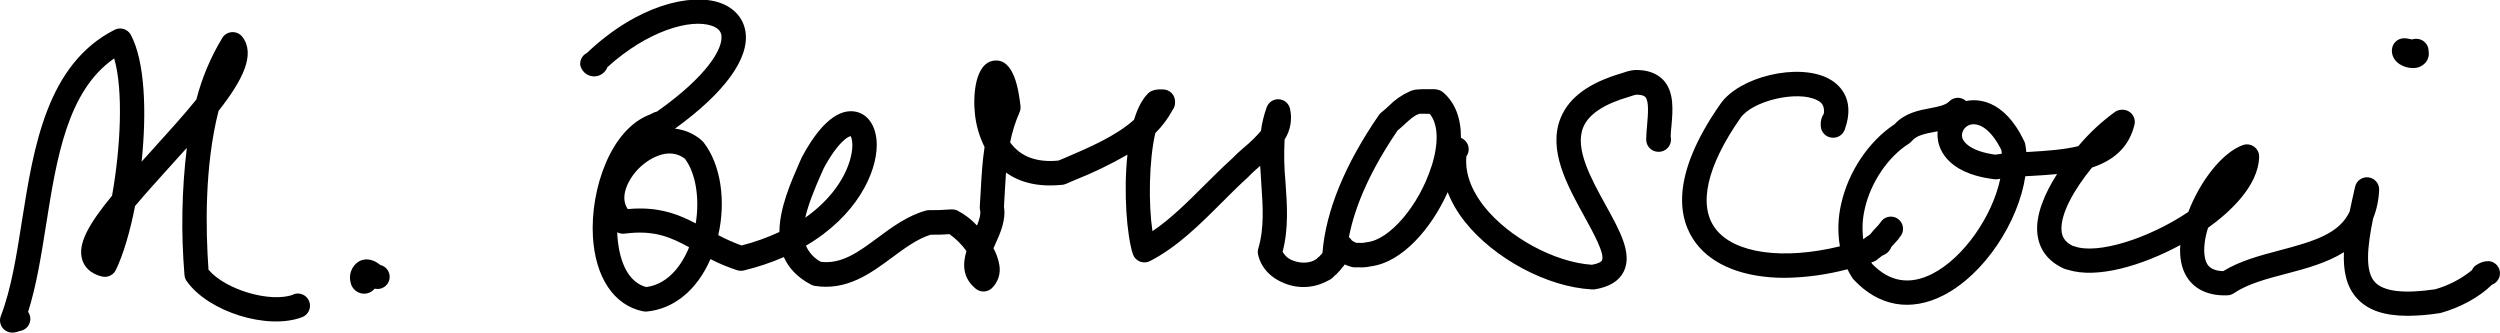
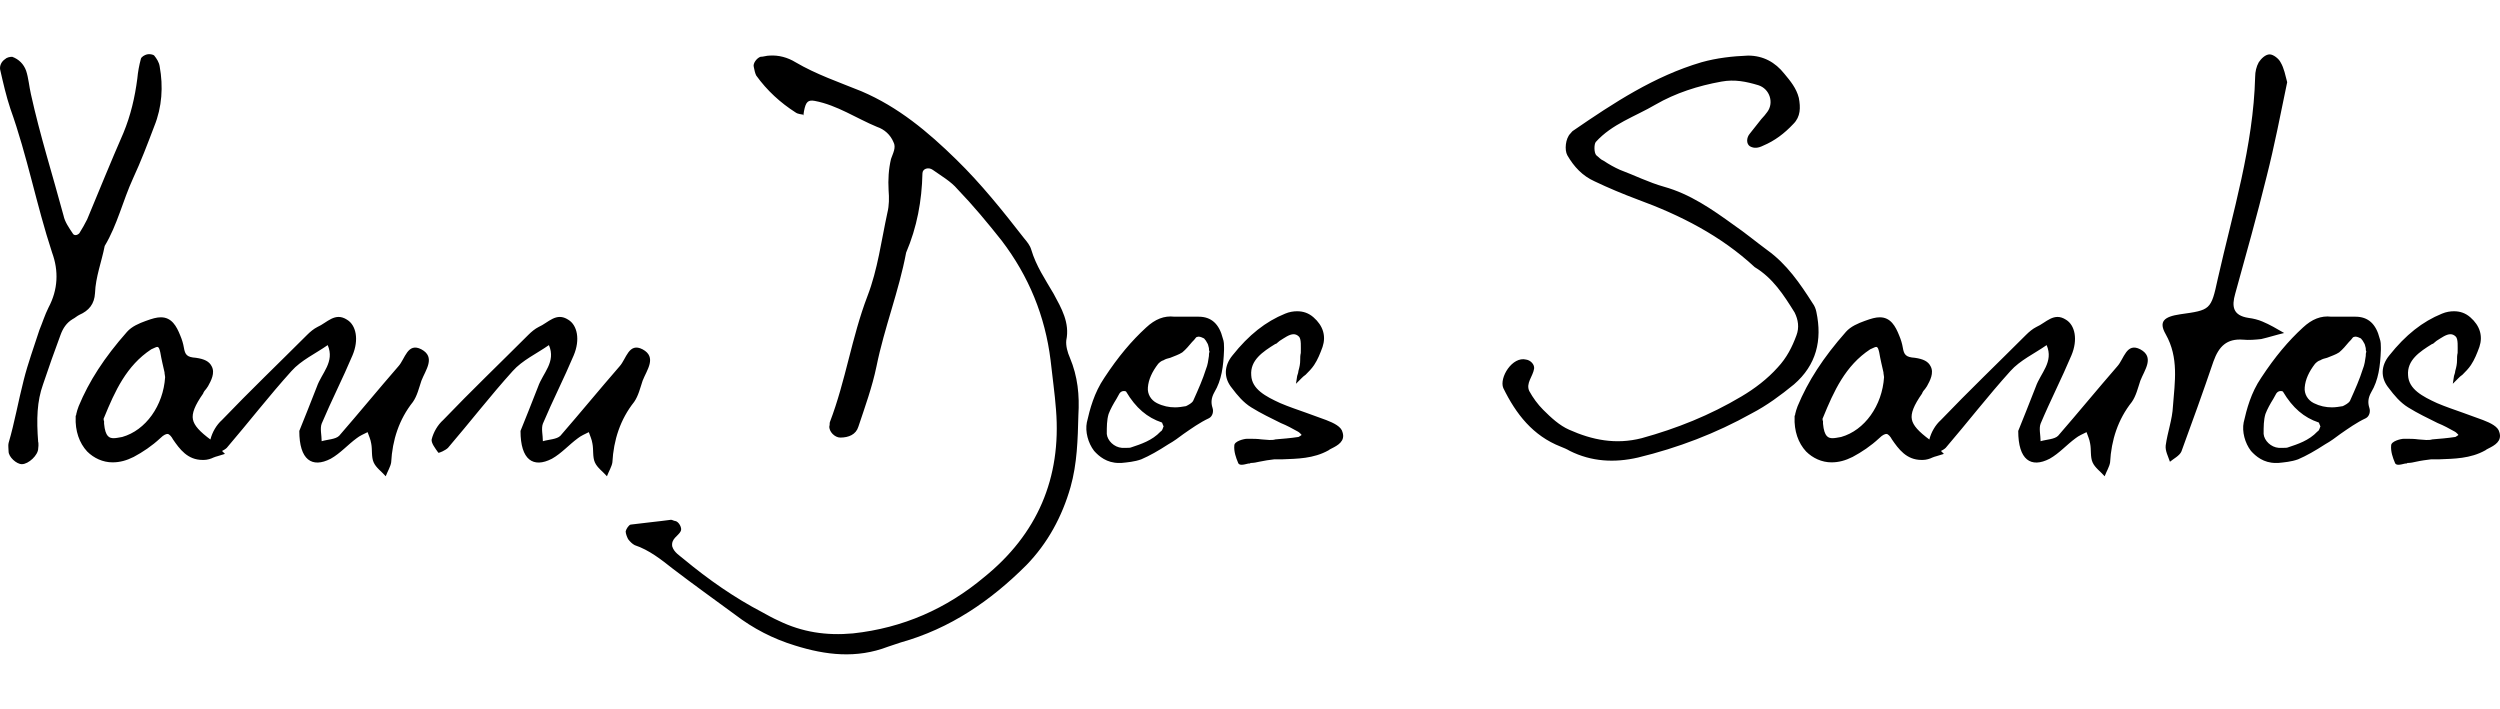
- <svg xmlns="http://www.w3.org/2000/svg" viewBox="0 0 872.82 116.12">
-   <g id="Layer_2" data-name="Layer 2">
-     <g id="Layer_1-2" data-name="Layer 1">
-       <path d="M102.45,102.84c-8,3-23.8-1.69-29.66-8.68-1-14.13-1.41-36.1,3.51-55.44,8.48-10.78,13-19.8,8.3-25.87A4.28,4.28,0,0,0,81,11.22a4.23,4.23,0,0,0-3.38,2,80.46,80.46,0,0,0-9.07,21.53c-4.47,5.53-10,11.6-15.34,17.51q-2,2.14-3.77,4.17c1.81-17.26,1.19-35-3.76-44.25a4.25,4.25,0,0,0-5.66-1.78c-23.68,12-28.28,41-32.34,66.59C5.76,89.29,3.92,100.92.29,110.33a4.25,4.25,0,0,0,3.84,5.78h.32a4.8,4.8,0,0,0,1.33-.19,4.3,4.3,0,0,0,1.06-.37l.17,0a4.26,4.26,0,0,0,3.56-4.66,4.17,4.17,0,0,0-.76-2c2.92-9.2,4.57-19.61,6.3-30.54,3.64-23,7.4-46.66,23.76-57.95,3.25,11.17,2.23,31.28-.75,47.92C31,78.2,27,85.16,28.71,90.68c.64,2.07,2.36,4.77,6.93,5.86a4.26,4.26,0,0,0,4.8-2.27C43,89,45.39,81,47.16,71.92c3.66-4.36,7.93-9.06,12.38-14,1.93-2.14,3.84-4.24,5.69-6.3a217.84,217.84,0,0,0-.82,44.4,4.22,4.22,0,0,0,.76,2.11c7.5,10.71,28.22,17.19,40.29,12.61a4.25,4.25,0,1,0-3-8ZM6.86,115.53h0Zm0,0Z" />
-       <path d="M132.86,92.58c-3.51-2.89-6.27-2.06-7.65-1.26a6.66,6.66,0,0,0-2.81,7.28,4.87,4.87,0,0,0,4.47,3.93h.26a4.75,4.75,0,0,0,3.65-1.72l.17,0a4.25,4.25,0,0,0,1.91-8.28Z" />
-       <path d="M570.94,24.44h-.17a15.1,15.1,0,0,0-3.84.88l-.62.2c-11.45,3.33-18.45,8.41-21.4,15.55-4.63,11.2,2.23,23.63,8.29,34.59,3,5.49,7.19,13,6.08,15.27-.24.48-1.28,1.11-3.49,1.51-13-.86-29.09-9.56-37.66-20.39-3.25-4.11-6.82-10.35-6.18-17.45a4.26,4.26,0,0,0-1.89-6.46c.05-6.77-2-12.31-6.22-15.89a4.27,4.27,0,0,0-1.73-.89,4.34,4.34,0,0,0-1.72-.22c-.6,0-1.21,0-1.81,0a29.27,29.27,0,0,0-4.21.14A7.32,7.32,0,0,0,492,32a23.19,23.19,0,0,0-7.14,5c-.88.81-1.7,1.57-2.5,2.17a4.25,4.25,0,0,0-.95,1c-11.9,17.3-18.52,33.46-19.7,48.06-.1.15-.19.29-.26.42a4.61,4.61,0,0,0-.78.85,5,5,0,0,0-1,.88l-.23.15c-1.87,1.34-5.1,1.55-7.86.5a6.66,6.66,0,0,1-3.78-3.15c2.14-8.15,1.57-16.36,1-24.31a98.1,98.1,0,0,1-.3-14.86,14.1,14.1,0,0,0,1.88-10.75,4.25,4.25,0,0,0-8.15-.49,39.64,39.64,0,0,0-2,8.24,46.27,46.27,0,0,1-5.75,5.64,61.6,61.6,0,0,0-4.63,4.3c-3.16,2.85-6.29,6-9.33,9-5.79,5.78-11.73,11.73-18.17,16.06-1.43-9.58-1.21-24.73,1-34.25a33.74,33.74,0,0,0,6-8,4.24,4.24,0,0,0,.9-2.62v-.37a4.25,4.25,0,0,0-4.25-4.25H405l-.43,0h-.15a6.69,6.69,0,0,0-2.29.51,4.16,4.16,0,0,0-1.27.85c-2.12,2.07-3.74,5.31-4.94,9.24-6.46,5.75-15.65,9.67-24,13.25l-2.42,1c-7.64.73-13.29-1.42-16.83-6.37a49.84,49.84,0,0,1,3.29-10.52,4.21,4.21,0,0,0,.32-2.24c-.61-5-2.09-16.59-9.18-15.78-6.82.79-7.39,12.44-6.74,18.49a33.47,33.47,0,0,0,3.38,11.68c-.78,5.1-1.06,10.18-1.35,15.41-.1,1.76-.2,3.54-.32,5.36a4.69,4.69,0,0,0,.1,1.24c.32,1.38-.24,3.32-1.07,5.4a25.27,25.27,0,0,0-6.86-5.25,4.24,4.24,0,0,0-1.75-.38h-.14l-.32,0c-3,.22-5.33.3-7.55.26a4.28,4.28,0,0,0-1.23.15c-6.45,1.8-11.73,5.72-16.84,9.5-6.68,4.94-12.47,9.24-19.81,8.4a11.56,11.56,0,0,1-5.22-5.64c17.72-10.4,24.68-25.38,24.72-35.12,0-6-2.62-10.47-6.92-11.57s-11.1.72-19.12,15.59a3.18,3.18,0,0,0-.16.32l-.89,2c-2.89,6.6-6.85,15.61-6.9,24a76,76,0,0,1-13.19,4.7,60.46,60.46,0,0,1-8.15-3.61c2.73-12,.9-24.63-5.14-32.41a4.16,4.16,0,0,0-.58-.61,16.89,16.89,0,0,0-9.4-4.15c17.23-12.47,26-24.4,24.63-33.76-.68-4.78-4-8.51-9.06-10.23-10-3.38-28.59.73-46.3,17.55a4.25,4.25,0,0,0-2.36,3.8v.28a4.94,4.94,0,0,0,9.5.89c14-12.7,29-17,36.43-14.46,3,1,3.29,2.79,3.37,3.37.64,4.51-4.88,14.16-22.49,26.59a4.79,4.79,0,0,0-.74.21,4.21,4.21,0,0,0-1.07.51,5,5,0,0,0-.74.35C213.33,45.1,206.06,65.85,207,82.59c.83,14.31,7.39,24.07,17.53,26.1a4,4,0,0,0,.84.08h.39c9.5-.88,17.61-7.54,22.26-18.26l0-.06a64.59,64.59,0,0,0,9.33,3.89,4.36,4.36,0,0,0,2.32.09,85.88,85.88,0,0,0,14-4.68c1.63,3.72,4.61,7.05,9.51,9.63a4.17,4.17,0,0,0,1.33.44c11.18,1.75,19.52-4.42,26.88-9.87,4.51-3.34,8.79-6.51,13.5-8,2,0,4.1,0,6.59-.21a25.23,25.23,0,0,1,5.93,5.91c-1.32,4.43-1.45,9.36,3.29,13.18a4.26,4.26,0,0,0,5.55-.18,9,9,0,0,0,2.6-8.37,18.59,18.59,0,0,0-2-5.6c.18-.42.38-.86.59-1.33,1.81-4,3.85-8.59,3.07-13.2.1-1.65.19-3.28.28-4.89.13-2.39.26-4.71.43-7,4.64,3.29,10.86,5.08,19,4.31h.18a4.26,4.26,0,0,0,1.69-.35l3.1-1.33A142.11,142.11,0,0,0,393.62,54c-1.41,13.21-.2,28.23,1.88,34.67a4.25,4.25,0,0,0,6,2.47c9.52-4.89,17.45-12.81,25.12-20.48,3.13-3.14,6.1-6.1,9.14-8.84a3.44,3.44,0,0,0,.27-.27c1.07-1.15,2.46-2.37,3.94-3.66.1,2.09.24,4.18.39,6.25.55,8,1.07,15.49-1.05,22.59a4.14,4.14,0,0,0-.07,2.18c1,4.54,4.46,8.21,9.36,10.06a17.56,17.56,0,0,0,15.05-1,5.28,5.28,0,0,0,2.19-1.63,4.56,4.56,0,0,0,.38-.31,4.62,4.62,0,0,0,1-1,5.63,5.63,0,0,0,1.26-1.5l.25-.25a4.09,4.09,0,0,0,.39-.44,3,3,0,0,0,.36-.51,14.63,14.63,0,0,0,2.43.87,4,4,0,0,0,1.09.14h1.59a15.09,15.09,0,0,0,3.91-.34c11.08-1.36,21.31-13.34,26.93-25.9a40,40,0,0,0,6,10.3c10.2,12.89,28.84,22.83,44.33,23.64H556a4.74,4.74,0,0,0,.65,0c5.16-.81,8.61-2.91,10.25-6.25,3.05-6.24-1.27-14.06-6.28-23.12-5.13-9.29-10.94-19.81-7.87-27.23,1.87-4.53,7.22-8.11,16-10.65.28-.08.57-.18.87-.28a11.28,11.28,0,0,1,1.61-.45c1.12,0,2.55.12,3.19.8,1.36,1.46.94,6.19.64,9.64-.15,1.7-.3,3.46-.32,5.11v.32A4.25,4.25,0,0,0,579,53h.13a4.27,4.27,0,0,0,4.25-4,4.92,4.92,0,0,0-.1-1.36c0-1.09.15-2.31.26-3.58.5-5.61,1.06-12-2.89-16.19C578.38,25.54,575.13,24.36,570.94,24.44ZM240.26,87.12c-1.94,4.46-6.38,12-14.61,13.1-8.29-2.16-9.84-13.34-10.12-18.13,0-.31,0-.63-.05-1a4.31,4.31,0,0,0,2.57.48c10.29-1.35,16,1.19,22.52,4.74ZM242.9,78c-5.46-2.87-11.23-5.21-19.45-5.21-1.36,0-2.78.06-4.28.2-3-4.3.26-10.17,2.92-13.2,3.76-4.28,11.34-8.87,17.07-4.33C243,60.65,244.29,69.43,242.9,78Zm43.88-17.41.83-1.89c5.14-9.49,8.59-11,9.36-11.18.46.71,1.11,3.25,0,7.57-1.71,6.71-6.71,14.48-15.83,20.91C282.15,71.46,284.26,66.29,286.78,60.54Zm213-2.56c-4.28,13.59-14.59,25.73-22.53,26.52a3.93,3.93,0,0,0-.83.16,7.55,7.55,0,0,1-1.77.09h-1.05a6,6,0,0,1-1.66-.87,3.88,3.88,0,0,0-1-1.14c2.18-11.36,7.88-23.85,17-37.24.91-.73,1.75-1.51,2.57-2.26,1.6-1.47,3.11-2.86,4.58-3.38l.42-.17a23.36,23.36,0,0,1,2.82,0h.8C502.12,43.2,502.37,49.9,499.82,58Z" />
-       <path d="M868.86,91.19a6.59,6.59,0,0,0-3.6.93l-.14.08A4.23,4.23,0,0,0,863,94.34,35.78,35.78,0,0,1,850.17,101c-10.88,1.61-17.94.77-21-2.48-3.56-3.82-2.67-12.29-.67-22.17a30.13,30.13,0,0,0,2.12-10,4.25,4.25,0,0,0-8.39-1.15c-.67,3-1.33,5.87-1.91,8.68-3.57,7.61-12.13,10.29-24.33,13.5-6.88,1.82-14,3.69-19.8,7.28-4.82-.13-6-2.47-6.4-4.79-.57-2.93-.07-6.58,1.1-10.34,7.27-5.21,17.55-14.39,17.84-24.75a4.26,4.26,0,0,0-5.68-4.13C775.64,53.33,768,63.5,764,74c-14.18,9.5-31.94,14.88-39.74,12a5.27,5.27,0,0,0-.68-.19c-3.14-1.57-3.71-3.65-3.84-5.31-.47-5.93,4.64-14.67,10.64-22,7-2.32,12.79-6.61,14.82-14.93a4.25,4.25,0,0,0-4.13-5.25h-.26a4.25,4.25,0,0,0-2.34.7,71.22,71.22,0,0,0-12.88,12c-4.63,1.16-10.43,1.62-17,2l-1.14.07a27.36,27.36,0,0,0-.39-2.76,4.5,4.5,0,0,0-.33-1c-7.21-15.13-16.78-14.8-20.3-14.06a4.25,4.25,0,0,0-5.95.18c-1.24,1.3-3.84,1.79-6.59,2.32-4,.75-8.85,1.69-12.42,5.58-9.06,6-16.19,16.6-18.69,27.94A37.56,37.56,0,0,0,642.36,86c-19.7,4.81-36.89,2.56-43.47-6.2-6.1-8.11-3-21.83,8.77-38.63,4.21-6.05,20-9.7,26.75-6.19,1,.49,2.76,1.42,2.35,4.69a6.41,6.41,0,0,0-1.09,4v.2a4.25,4.25,0,0,0,4.25,4.21h.13a4.26,4.26,0,0,0,4-2.81c4.1-11.35-2.65-16.3-5.74-17.89-10.59-5.48-31-.66-37.64,8.87-18,25.7-14.6,40.62-8.59,48.61S609.26,97,623.15,97a89.9,89.9,0,0,0,21.85-3,28.11,28.11,0,0,0,1.68,3,3.74,3.74,0,0,0,.46.59c8.77,9.4,19.89,11.36,31.33,5.54,14.29-7.29,26.22-25.57,28.63-41.61l1.93-.1c3-.17,6.06-.34,9.15-.65-4.36,6.8-7.41,14.09-6.92,20.37.46,5.72,3.66,10.08,9.27,12.61l.31.12a4.38,4.38,0,0,0,1.17.32c10.06,3.23,25.91-1.43,39.2-8.65a22.27,22.27,0,0,0,.27,5.9c1.5,7.76,7.41,12,16.19,11.67a4.38,4.38,0,0,0,2.22-.73c4.8-3.25,11.36-5,18.31-6.82,6.64-1.75,14.06-3.7,20.13-7.52-.28,6.58.85,12.13,4.65,16.22s9.47,6,17.69,6a74.5,74.5,0,0,0,11.05-.93,3.45,3.45,0,0,0,.54-.11c7-2,13.4-5.55,17.68-9.75l.26-.15a4.25,4.25,0,0,0-1.34-8.16ZM674.61,95.6c-7.87,4-14.93,2.83-21-3.48-.1-.17-.19-.34-.29-.5l.76-.25a4,4,0,0,0,1.09-.56,4.74,4.74,0,0,0,.72-.61,4.49,4.49,0,0,0,.88-.68h0c.15-.09.35-.21.56-.36a4.51,4.51,0,0,0,1.13-.59l.25-.18.26-.21a5.33,5.33,0,0,0,1.38-2c.27-.33.63-.71,1-1.08a19.59,19.59,0,0,0,2.43-3,4.25,4.25,0,0,0-7.25-4.45,13.72,13.72,0,0,1-1.4,1.66A21,21,0,0,0,653,81.74a3.89,3.89,0,0,0-.5.41l-.12.07a7.94,7.94,0,0,0-1.11.76,5.55,5.55,0,0,0-.76.55,29.85,29.85,0,0,1,.5-10.48c2.05-9.28,8.12-18.28,15.46-22.92a4.47,4.47,0,0,0,1-.88c1.65-2,4.56-2.56,7.93-3.2l1.08-.21a12,12,0,0,0,0,2.16c.19,2.87,2.18,12.42,19.7,14.56a4.3,4.3,0,0,0,1.29,0l.88-.15C695.68,75.19,685.75,89.92,674.61,95.6ZM696.6,54c-8.32-1.15-11.48-4.25-11.64-6.61a4,4,0,0,1,3-3.88,4.31,4.31,0,0,1,1.1-.13c2.71,0,6.37,2.34,9.67,9,.07.42.12.85.16,1.29Q697.74,53.85,696.6,54Z" />
-       <path d="M838.88,23a8.8,8.8,0,0,0,3.5.76,5.62,5.62,0,0,0,4.46-1.92,4.91,4.91,0,0,0,1.06-4,4.28,4.28,0,0,0-4.25-4.29l.3,0a3.48,3.48,0,0,0-.55,0h-.07a4.68,4.68,0,0,0-1.22.22l-1.7-.33a3.71,3.71,0,0,0-.81-.08h-.26A4.25,4.25,0,0,0,835.12,17C834.85,19,835.69,21.59,838.88,23Zm5.74-9.29a3,3,0,0,0-.59-.13A2.74,2.74,0,0,1,844.62,13.7Z" />
-       <path d="M843.4,13.52h0Z" />
-     </g>
-   </g>
+ <svg xmlns="http://www.w3.org/2000/svg" version="1.1" width="705.728" height="200" viewBox="-0.008 12.984 165.452 39.722">
+   <path d="M2.52 38.68C2.40 37.12 2.44 35.96 2.84 34.84C3.20 33.76 3.60 32.64 4 31.56C4.16 31.12 4.40 30.76 4.80 30.52C4.96 30.44 5.08 30.32 5.24 30.24C5.88 29.96 6.24 29.52 6.28 28.80C6.32 27.72 6.72 26.72 6.92 25.68C7.76 24.28 8.12 22.68 8.80 21.20C9.32 20.08 9.76 18.92 10.20 17.76C10.72 16.48 10.80 15.12 10.56 13.80C10.52 13.52 10.36 13.28 10.20 13.08C10.12 13 9.88 12.96 9.72 13C9.56 13.04 9.36 13.16 9.32 13.28C9.20 13.72 9.12 14.16 9.08 14.60C8.92 15.84 8.64 17.04 8.16 18.20C7.32 20.12 6.56 22 5.76 23.92C5.60 24.24 5.44 24.52 5.24 24.84C5.08 25 4.88 25 4.80 24.84C4.56 24.48 4.28 24.08 4.20 23.68C3.48 21 2.64 18.36 2.04 15.64C1.92 15.12 1.88 14.56 1.72 14.08C1.56 13.64 1.24 13.32 0.80 13.16C0.64 13.16 0.44 13.20 0.32 13.32C0.08 13.48-0.04 13.76 0 14C0.20 14.88 0.40 15.76 0.68 16.60C1.80 19.72 2.40 22.96 3.44 26.12C3.88 27.32 3.84 28.56 3.20 29.76C2.96 30.24 2.80 30.76 2.60 31.24C2.24 32.36 1.84 33.44 1.56 34.56C1.20 35.96 0.96 37.36 0.56 38.72C0.52 38.88 0.56 39.08 0.56 39.28C0.56 39.64 1.08 40.12 1.44 40.12C1.88 40.12 2.52 39.52 2.52 39.08C2.56 38.84 2.52 38.56 2.52 38.68ZM14.52 39.08C14.48 39 14.40 38.96 14.36 38.92C14.24 38.76 14.12 38.64 13.96 38.52C13.20 37.96 12.84 37.56 12.76 37.16C12.68 36.76 12.88 36.24 13.44 35.44C13.44 35.40 13.48 35.36 13.52 35.28C13.60 35.20 13.68 35.08 13.76 34.96C13.96 34.60 14.24 34.08 14 33.64C13.84 33.32 13.52 33.16 12.96 33.08C12.36 33.04 12.24 32.88 12.16 32.40C12.12 32.16 12.04 31.88 11.92 31.60C11.68 31 11.36 30.40 10.64 30.40C10.36 30.40 10.08 30.48 9.64 30.64C9.20 30.80 8.72 31 8.40 31.36C6.88 33.08 5.88 34.64 5.20 36.28C5.12 36.48 5.08 36.64 5.04 36.80C5.04 36.84 5.04 36.88 5 36.92L5 36.96L5 37C4.96 37.92 5.24 38.72 5.76 39.28C6.20 39.72 6.80 40 7.44 40C7.92 40 8.36 39.88 8.84 39.64C9.44 39.32 10.04 38.92 10.60 38.40C10.84 38.16 11 38.12 11.08 38.12C11.20 38.12 11.36 38.32 11.44 38.48C11.88 39.12 12.40 39.84 13.40 39.84C13.44 39.84 13.44 39.84 13.48 39.84C13.72 39.84 13.96 39.76 14.12 39.68C14.24 39.64 14.32 39.60 14.36 39.60L14.88 39.44ZM10.92 34.36C10.80 36.24 9.64 37.88 8.08 38.32C7.84 38.36 7.68 38.40 7.52 38.40C7.52 38.40 7.52 38.40 7.52 38.40C7.24 38.40 6.96 38.32 6.88 37.44C6.88 37.40 6.88 37.32 6.88 37.28C6.84 37.20 6.84 37.08 6.88 37.04C7.60 35.28 8.36 33.60 10 32.52C10.24 32.40 10.36 32.36 10.40 32.36C10.52 32.36 10.56 32.56 10.60 32.72C10.68 33.20 10.80 33.68 10.88 34.04C10.88 34.16 10.92 34.28 10.92 34.36ZM19.80 37.92C19.80 39.84 20.64 40.40 21.88 39.76C22.52 39.40 23 38.84 23.60 38.40C23.80 38.24 24.08 38.12 24.32 38C24.40 38.24 24.52 38.48 24.56 38.76C24.64 39.16 24.56 39.64 24.72 40C24.88 40.36 25.24 40.60 25.52 40.92C25.64 40.60 25.84 40.28 25.88 40C25.96 38.52 26.40 37.16 27.32 36C27.60 35.60 27.72 35.08 27.88 34.60C28.16 33.88 28.84 33.04 27.88 32.52C26.96 32.04 26.80 33.16 26.36 33.64C25.04 35.16 23.76 36.72 22.44 38.24C22.20 38.48 21.68 38.48 21.28 38.60C21.28 38.20 21.16 37.76 21.28 37.44C21.92 35.92 22.68 34.44 23.32 32.92C23.76 31.88 23.56 30.92 22.96 30.56C22.16 30.04 21.64 30.76 21 31.04C20.76 31.16 20.52 31.36 20.32 31.56C18.44 33.44 16.52 35.28 14.68 37.20C14.32 37.52 14.04 38 13.92 38.48C13.88 38.72 14.16 39.08 14.36 39.36C14.40 39.40 14.84 39.20 15 39.04C16.44 37.36 17.80 35.60 19.28 33.96C19.92 33.24 20.88 32.80 21.68 32.24C22.16 33.36 21.28 34.08 20.96 35C20.52 36.12 20.08 37.24 19.80 37.92ZM34.44 37.92C34.44 39.84 35.28 40.40 36.52 39.76C37.16 39.40 37.64 38.84 38.24 38.40C38.44 38.24 38.72 38.12 38.96 38C39.04 38.24 39.16 38.48 39.20 38.76C39.28 39.16 39.20 39.64 39.36 40C39.52 40.36 39.88 40.60 40.16 40.92C40.28 40.60 40.48 40.28 40.52 40C40.60 38.52 41.04 37.16 41.96 36C42.24 35.60 42.36 35.08 42.52 34.60C42.80 33.88 43.48 33.04 42.52 32.52C41.60 32.04 41.44 33.16 41 33.64C39.68 35.16 38.40 36.72 37.08 38.24C36.84 38.48 36.32 38.48 35.92 38.60C35.92 38.20 35.80 37.76 35.92 37.44C36.56 35.92 37.32 34.44 37.96 32.92C38.40 31.88 38.20 30.92 37.60 30.56C36.80 30.04 36.28 30.76 35.64 31.04C35.40 31.16 35.16 31.36 34.96 31.56C33.08 33.44 31.16 35.28 29.32 37.20C28.96 37.52 28.68 38 28.56 38.48C28.52 38.72 28.80 39.08 29 39.36C29.04 39.40 29.48 39.20 29.64 39.04C31.08 37.36 32.44 35.60 33.92 33.96C34.56 33.24 35.52 32.80 36.32 32.24C36.80 33.36 35.92 34.08 35.60 35C35.16 36.12 34.72 37.24 34.44 37.92ZM53.20 17L53.16 17.04C53.16 16.96 53.20 16.84 53.20 16.76C53.32 16.12 53.48 16 53.92 16.08C55.40 16.36 56.68 17.24 58.04 17.80C58.52 17.96 58.92 18.32 59.12 18.80C59.32 19.16 59.08 19.56 58.96 19.92C58.80 20.60 58.76 21.28 58.80 22C58.84 22.48 58.84 23 58.72 23.48C58.32 25.32 58.08 27.24 57.40 29C56.36 31.72 55.96 34.60 54.92 37.32C54.88 37.40 54.92 37.52 54.88 37.60C54.84 37.96 55.24 38.36 55.60 38.36C56.16 38.36 56.64 38.16 56.80 37.64C57.24 36.32 57.72 35 58 33.64C58.52 31.08 59.48 28.68 59.96 26.12C60.68 24.44 61 22.68 61.04 20.88C61.04 20.56 61.44 20.44 61.72 20.64C62.28 21.04 62.92 21.40 63.36 21.92C64.40 23 65.36 24.16 66.28 25.32C68.08 27.68 69.16 30.32 69.52 33.24C69.64 34.36 69.80 35.44 69.88 36.52C70.24 41.04 68.64 44.76 65.12 47.60C62.64 49.68 59.76 50.96 56.44 51.32C54.68 51.48 53.08 51.24 51.52 50.48C51.16 50.32 50.80 50.12 50.44 49.92C48.60 48.96 46.88 47.76 45.24 46.40C44.96 46.16 44.60 45.96 44.48 45.56C44.40 45.04 44.88 44.88 45.04 44.56C45.16 44.36 44.92 43.92 44.68 43.88C44.60 43.88 44.48 43.80 44.40 43.80C43.52 43.92 42.64 44 41.72 44.12C41.60 44.16 41.44 44.40 41.40 44.56C41.40 44.72 41.48 44.92 41.56 45.08C41.68 45.24 41.84 45.40 42 45.48C42.96 45.80 43.76 46.44 44.52 47.04C45.88 48.08 47.28 49.08 48.64 50.08C49.84 51 51.16 51.68 52.60 52.12C54.64 52.76 56.68 53 58.76 52.20C59.04 52.12 59.32 52 59.60 51.92C62.88 51 65.56 49.16 67.92 46.80C69.32 45.36 70.28 43.60 70.84 41.64C71.28 40.08 71.32 38.48 71.36 36.88C71.44 35.56 71.32 34.32 70.80 33.08C70.64 32.72 70.52 32.28 70.56 31.92C70.80 30.76 70.24 29.80 69.72 28.84C69.16 27.88 68.56 27 68.24 25.92C68.16 25.64 67.96 25.40 67.76 25.16C66.36 23.36 64.92 21.56 63.28 19.96C61.40 18.12 59.44 16.48 57 15.44C55.52 14.84 54 14.32 52.64 13.52C52.12 13.20 51.52 13.04 50.92 13.08C50.72 13.08 50.52 13.16 50.32 13.16C50.08 13.24 49.80 13.60 49.88 13.84C49.92 14.04 49.96 14.24 50.04 14.40C50.76 15.40 51.64 16.20 52.64 16.84C52.80 16.96 53.04 16.96 53.20 17ZM81 32.56C81 32.52 81 32.48 81 32.40C81 32.24 81 32 80.92 31.80C80.68 30.84 80.16 30.36 79.32 30.36L79.20 30.36C79.04 30.36 78.88 30.36 78.72 30.36C78.44 30.36 78.08 30.36 77.72 30.36C77.04 30.28 76.44 30.52 75.84 31.08C74.88 31.96 74 33 73.08 34.40C72.40 35.40 72.12 36.48 71.92 37.36C71.80 37.96 72 38.72 72.40 39.24C72.72 39.60 73.24 40.04 74.04 40.04C74.08 40.04 74.12 40.04 74.20 40.04C74.60 40 75.08 39.96 75.52 39.80C76.08 39.56 76.64 39.24 77.32 38.80C77.68 38.60 78 38.36 78.32 38.12C78.84 37.76 79.40 37.36 80 37.08C80.24 36.96 80.32 36.64 80.24 36.40C80.12 36.04 80.16 35.72 80.36 35.36C80.84 34.56 80.96 33.64 81 32.56L81 32.56L81 32.56ZM76.64 33.48C76.72 33.40 76.84 33.28 77 33.24C77.12 33.16 77.28 33.12 77.44 33.08C77.72 32.96 78 32.88 78.24 32.72C78.48 32.52 78.68 32.28 78.88 32.04C78.96 31.96 79.08 31.84 79.16 31.72C79.20 31.72 79.24 31.68 79.32 31.68C79.44 31.68 79.60 31.76 79.68 31.80C79.76 31.88 79.84 32 79.92 32.16C79.96 32.24 79.96 32.32 80 32.44C80 32.52 80 32.60 80.04 32.68C80 32.76 80 32.88 80 32.96C79.96 33.24 79.92 33.56 79.80 33.84C79.60 34.48 79.32 35.12 78.96 35.92C78.88 36.08 78.64 36.20 78.48 36.28C78.24 36.32 78 36.36 77.76 36.36C77.76 36.36 77.76 36.36 77.76 36.36C77.36 36.36 76.96 36.28 76.56 36.08C76.16 35.88 75.92 35.48 75.96 35.04C76 34.52 76.24 34 76.64 33.48ZM77 37.64C76.96 37.68 76.96 37.72 76.96 37.72C76.92 37.84 76.88 37.92 76.80 37.96C76.24 38.56 75.48 38.80 74.88 39C74.80 39.04 74.68 39.04 74.56 39.04C74.48 39.04 74.40 39.04 74.36 39.04C74.32 39.04 74.28 39.04 74.24 39.04C73.72 39 73.28 38.56 73.24 38.12C73.24 37.64 73.24 37.20 73.36 36.80C73.48 36.48 73.68 36.12 73.88 35.80C73.96 35.68 74 35.56 74.08 35.44C74.16 35.32 74.28 35.28 74.36 35.28C74.40 35.28 74.48 35.28 74.52 35.32C75.16 36.40 75.92 37.04 76.88 37.36C76.92 37.36 76.92 37.48 76.96 37.52C76.96 37.56 77 37.60 77 37.64ZM88.84 38C88.76 37.64 88.28 37.40 87.76 37.20C87.32 37.04 86.88 36.88 86.44 36.72C85.88 36.52 85.28 36.32 84.72 36.08C83.76 35.64 82.84 35.16 82.80 34.24C82.72 33.24 83.56 32.68 84.40 32.16L84.44 32.16C84.52 32.08 84.60 32.04 84.68 31.96C85 31.76 85.32 31.52 85.60 31.52C85.72 31.52 85.84 31.56 85.96 31.68C86.12 31.84 86.08 32.36 86.08 32.76C86.04 32.92 86.04 33.08 86.04 33.24C86.04 33.48 86 33.68 85.92 33.96C85.92 34.04 85.88 34.16 85.84 34.28L85.76 34.80L86.12 34.44C86.20 34.36 86.28 34.28 86.40 34.20C86.60 34 86.80 33.80 86.96 33.56C87.20 33.20 87.36 32.80 87.52 32.36C87.76 31.64 87.56 30.96 86.92 30.40C86.60 30.12 86.24 30 85.84 30C85.60 30 85.32 30.04 85.04 30.16C83.76 30.68 82.64 31.56 81.56 32.92C81 33.60 80.96 34.40 81.52 35.08C81.88 35.56 82.28 36.04 82.80 36.36C83.44 36.76 84.12 37.08 84.76 37.40C85.16 37.56 85.52 37.76 85.88 37.96C85.96 38 86.04 38.08 86.12 38.16C86.12 38.20 86.12 38.20 86.12 38.20C86.12 38.20 86.12 38.20 86.12 38.20C86.04 38.24 85.96 38.32 85.92 38.32C85.40 38.40 84.88 38.44 84.40 38.48C84.28 38.52 84.16 38.52 84 38.52C83.84 38.52 83.64 38.48 83.48 38.48C83.20 38.44 82.92 38.44 82.68 38.44C82.64 38.44 82.56 38.44 82.52 38.44C82.32 38.44 81.68 38.60 81.68 38.88C81.64 39.28 81.80 39.72 81.92 40C81.96 40.16 82.12 40.16 82.16 40.16C82.28 40.16 82.44 40.12 82.60 40.08C82.68 40.08 82.72 40.08 82.76 40.04C82.96 40.04 83.16 40 83.32 39.96C83.68 39.88 84 39.84 84.32 39.80C84.48 39.80 84.68 39.80 84.84 39.80C85.84 39.76 86.92 39.76 87.92 39.20C87.96 39.16 88.04 39.12 88.12 39.08C88.52 38.88 89.04 38.60 88.84 38ZM115.68 13.08C114.64 13.12 113.60 13.24 112.60 13.52C109.48 14.44 106.80 16.20 104.12 18.04C104.04 18.08 104 18.16 103.92 18.24C103.60 18.56 103.52 19.32 103.72 19.68C104.16 20.44 104.72 21.04 105.52 21.40C106.44 21.84 107.40 22.24 108.36 22.60C111.20 23.64 113.88 25 116.12 27.08C117.32 27.80 118.04 28.92 118.76 30.08C119 30.56 119.08 31.08 118.88 31.60C118.60 32.36 118.24 33.08 117.64 33.72C116.96 34.48 116.12 35.12 115.24 35.64C113.16 36.88 110.96 37.76 108.64 38.40C106.92 38.84 105.36 38.52 103.84 37.84C103.20 37.56 102.64 37.04 102.12 36.52C101.76 36.16 101.44 35.72 101.20 35.28C100.96 34.76 101.44 34.32 101.52 33.80C101.56 33.52 101.28 33.24 101 33.20C100.08 32.96 99.20 34.40 99.48 35.08C100.32 36.80 101.44 38.24 103.28 38.96C103.48 39.04 103.68 39.12 103.88 39.24C105.32 39.96 106.84 40.04 108.40 39.68C111.04 39.04 113.56 38.08 115.92 36.76C116.92 36.24 117.84 35.56 118.72 34.84C120.20 33.56 120.60 31.92 120.20 30.04C120.16 29.84 120.08 29.64 119.96 29.48C119.12 28.16 118.24 26.88 116.96 25.96C116.20 25.40 115.48 24.80 114.72 24.28C113.28 23.24 111.84 22.24 110.12 21.76C109.12 21.48 108.16 21 107.20 20.64C106.84 20.48 106.48 20.28 106.12 20.04C105.92 19.96 105.80 19.80 105.64 19.68C105.48 19.52 105.48 18.96 105.60 18.80C106.68 17.60 108.20 17.12 109.56 16.32C110.88 15.56 112.36 15.08 113.92 14.80C114.80 14.64 115.56 14.80 116.36 15.04C117.12 15.28 117.40 16.20 116.96 16.80C116.84 16.96 116.72 17.12 116.56 17.28C116.32 17.60 116.04 17.92 115.80 18.24C115.56 18.52 115.56 18.92 115.80 19.08C116.08 19.24 116.36 19.20 116.68 19.04C117.44 18.72 118.08 18.24 118.68 17.60C119.16 17.12 119.16 16.52 119.04 15.88C118.88 15.24 118.48 14.76 118.08 14.28C117.48 13.52 116.68 13.08 115.68 13.08ZM128.28 39.08C128.24 39 128.16 38.96 128.12 38.92C128.00 38.76 127.88 38.64 127.72 38.52C126.96 37.96 126.60 37.56 126.52 37.16C126.44 36.76 126.64 36.24 127.20 35.44C127.20 35.40 127.24 35.36 127.28 35.28C127.36 35.20 127.44 35.08 127.52 34.96C127.72 34.60 128.00 34.08 127.76 33.64C127.60 33.32 127.28 33.16 126.72 33.08C126.12 33.04 126.00 32.88 125.92 32.40C125.88 32.16 125.80 31.88 125.68 31.60C125.44 31 125.12 30.40 124.40 30.40C124.12 30.40 123.84 30.48 123.40 30.64C122.96 30.80 122.48 31 122.16 31.36C120.64 33.08 119.64 34.64 118.96 36.28C118.88 36.48 118.84 36.64 118.80 36.80C118.80 36.84 118.80 36.88 118.76 36.92L118.76 36.96L118.76 37C118.72 37.92 119.00 38.72 119.52 39.28C119.96 39.72 120.56 40 121.20 40C121.68 40 122.12 39.88 122.60 39.64C123.20 39.32 123.80 38.92 124.36 38.40C124.60 38.16 124.76 38.12 124.84 38.12C124.96 38.12 125.12 38.32 125.20 38.48C125.64 39.12 126.16 39.84 127.16 39.84C127.20 39.84 127.20 39.84 127.24 39.84C127.48 39.84 127.72 39.76 127.88 39.68C128.00 39.64 128.08 39.60 128.12 39.60L128.64 39.44ZM124.68 34.36C124.56 36.24 123.40 37.88 121.84 38.32C121.60 38.36 121.44 38.40 121.28 38.40C121.28 38.40 121.28 38.40 121.28 38.40C121.00 38.40 120.72 38.32 120.64 37.44C120.64 37.40 120.64 37.32 120.64 37.28C120.60 37.20 120.60 37.08 120.64 37.04C121.36 35.28 122.12 33.60 123.76 32.52C124.00 32.40 124.12 32.36 124.16 32.36C124.28 32.36 124.32 32.56 124.36 32.72C124.44 33.20 124.56 33.68 124.64 34.04C124.64 34.16 124.68 34.28 124.68 34.36ZM133.56 37.92C133.56 39.84 134.40 40.40 135.64 39.76C136.28 39.40 136.76 38.84 137.36 38.40C137.56 38.24 137.84 38.12 138.08 38C138.16 38.24 138.28 38.48 138.32 38.76C138.40 39.16 138.32 39.64 138.48 40C138.64 40.36 139 40.60 139.28 40.92C139.40 40.60 139.60 40.28 139.64 40C139.72 38.52 140.16 37.16 141.08 36C141.36 35.60 141.48 35.08 141.64 34.60C141.92 33.88 142.60 33.04 141.64 32.52C140.72 32.04 140.56 33.16 140.12 33.64C138.80 35.16 137.52 36.72 136.20 38.24C135.96 38.48 135.44 38.48 135.04 38.60C135.04 38.20 134.92 37.76 135.04 37.44C135.68 35.92 136.44 34.44 137.08 32.92C137.52 31.88 137.32 30.92 136.72 30.56C135.92 30.04 135.40 30.76 134.76 31.04C134.52 31.16 134.28 31.36 134.08 31.56C132.20 33.44 130.28 35.28 128.44 37.20C128.08 37.52 127.80 38 127.68 38.48C127.64 38.72 127.92 39.08 128.12 39.36C128.16 39.40 128.60 39.20 128.76 39.04C130.20 37.36 131.56 35.60 133.04 33.96C133.68 33.24 134.64 32.80 135.44 32.24C135.92 33.36 135.04 34.08 134.72 35C134.28 36.12 133.84 37.24 133.56 37.92ZM151.36 14.84C151.24 14.40 151.16 13.92 150.92 13.52C150.80 13.28 150.44 13 150.20 13C149.92 13 149.64 13.28 149.48 13.52C149.32 13.80 149.24 14.16 149.24 14.48C149.12 19.08 147.76 23.44 146.76 27.88C146.32 29.92 146.28 29.92 144.28 30.20C143.20 30.36 142.84 30.68 143.32 31.52C144.20 33.08 143.92 34.68 143.80 36.28C143.76 37.16 143.44 38 143.32 38.88C143.28 39.24 143.48 39.60 143.60 39.96C143.84 39.76 144.24 39.56 144.36 39.28C145.08 37.32 145.80 35.32 146.48 33.32C146.84 32.32 147.36 31.80 148.44 31.88C148.84 31.92 149.28 31.88 149.64 31.84C150.16 31.72 150.64 31.56 151.16 31.44C150.68 31.16 150.20 30.88 149.72 30.68C149.44 30.56 149.12 30.48 148.80 30.44C147.76 30.28 147.68 29.68 147.92 28.84C148.64 26.24 149.36 23.68 150 21.08C150.52 19.04 150.92 16.96 151.36 14.84ZM157.56 32.56C157.56 32.52 157.56 32.48 157.56 32.40C157.56 32.24 157.56 32 157.48 31.80C157.24 30.84 156.72 30.36 155.88 30.36L155.76 30.36C155.60 30.36 155.44 30.36 155.28 30.36C155 30.36 154.64 30.36 154.28 30.36C153.60 30.28 153 30.52 152.40 31.08C151.44 31.96 150.56 33 149.64 34.40C148.96 35.40 148.68 36.48 148.48 37.36C148.36 37.96 148.56 38.72 148.96 39.24C149.28 39.60 149.80 40.04 150.60 40.04C150.64 40.04 150.68 40.04 150.76 40.04C151.16 40 151.64 39.96 152.08 39.80C152.64 39.56 153.20 39.24 153.88 38.80C154.24 38.60 154.56 38.36 154.88 38.12C155.40 37.76 155.96 37.36 156.56 37.08C156.80 36.96 156.88 36.64 156.80 36.40C156.68 36.04 156.72 35.72 156.92 35.36C157.40 34.56 157.52 33.64 157.56 32.56L157.56 32.56L157.56 32.56ZM153.20 33.48C153.28 33.40 153.40 33.28 153.56 33.24C153.68 33.16 153.84 33.12 154 33.08C154.28 32.96 154.56 32.88 154.80 32.72C155.04 32.52 155.24 32.28 155.44 32.04C155.52 31.96 155.64 31.84 155.72 31.72C155.76 31.72 155.80 31.68 155.88 31.68C156 31.68 156.16 31.76 156.24 31.80C156.32 31.88 156.40 32 156.48 32.16C156.52 32.24 156.52 32.32 156.56 32.44C156.56 32.52 156.56 32.60 156.60 32.68C156.56 32.76 156.56 32.88 156.56 32.96C156.52 33.24 156.48 33.56 156.36 33.84C156.16 34.48 155.88 35.12 155.52 35.92C155.44 36.08 155.20 36.20 155.04 36.28C154.80 36.32 154.56 36.36 154.32 36.36C154.32 36.36 154.32 36.36 154.32 36.36C153.92 36.36 153.52 36.28 153.12 36.08C152.72 35.88 152.48 35.48 152.52 35.04C152.56 34.52 152.80 34 153.20 33.48ZM153.56 37.64C153.52 37.68 153.52 37.72 153.52 37.72C153.48 37.84 153.44 37.92 153.36 37.96C152.80 38.56 152.04 38.80 151.44 39C151.36 39.04 151.24 39.04 151.12 39.04C151.04 39.04 150.96 39.04 150.92 39.04C150.88 39.04 150.84 39.04 150.80 39.04C150.28 39 149.84 38.56 149.80 38.12C149.80 37.64 149.80 37.20 149.92 36.80C150.04 36.48 150.24 36.12 150.44 35.80C150.52 35.68 150.56 35.56 150.64 35.44C150.72 35.32 150.84 35.28 150.92 35.28C150.96 35.28 151.04 35.28 151.08 35.32C151.72 36.40 152.48 37.04 153.44 37.36C153.48 37.36 153.48 37.48 153.52 37.52C153.52 37.56 153.56 37.60 153.56 37.64ZM165.40 38C165.32 37.64 164.84 37.40 164.32 37.20C163.88 37.04 163.44 36.88 163 36.72C162.44 36.52 161.84 36.32 161.28 36.08C160.32 35.64 159.40 35.16 159.36 34.24C159.28 33.24 160.12 32.68 160.96 32.16L161 32.16C161.08 32.08 161.16 32.04 161.24 31.96C161.56 31.76 161.88 31.52 162.16 31.52C162.28 31.52 162.40 31.56 162.52 31.68C162.68 31.84 162.64 32.36 162.64 32.76C162.60 32.92 162.60 33.08 162.60 33.24C162.60 33.48 162.56 33.68 162.48 33.96C162.48 34.04 162.44 34.16 162.40 34.28L162.32 34.80L162.68 34.44C162.76 34.36 162.84 34.28 162.96 34.20C163.16 34 163.36 33.80 163.52 33.56C163.76 33.20 163.92 32.80 164.08 32.36C164.32 31.64 164.12 30.96 163.48 30.40C163.16 30.12 162.80 30 162.40 30C162.16 30 161.88 30.04 161.60 30.16C160.32 30.68 159.20 31.56 158.12 32.92C157.56 33.60 157.52 34.40 158.08 35.08C158.44 35.56 158.84 36.04 159.36 36.36C160 36.76 160.68 37.08 161.32 37.40C161.72 37.56 162.08 37.76 162.44 37.96C162.52 38 162.60 38.08 162.68 38.16C162.68 38.20 162.68 38.20 162.68 38.20C162.68 38.20 162.68 38.20 162.68 38.20C162.60 38.24 162.52 38.32 162.48 38.32C161.96 38.40 161.44 38.44 160.96 38.48C160.84 38.52 160.72 38.52 160.56 38.52C160.40 38.52 160.20 38.48 160.04 38.48C159.76 38.44 159.48 38.44 159.24 38.44C159.20 38.44 159.12 38.44 159.08 38.44C158.88 38.44 158.24 38.60 158.24 38.88C158.20 39.28 158.36 39.72 158.48 40C158.52 40.16 158.68 40.16 158.72 40.16C158.84 40.16 159 40.12 159.16 40.08C159.24 40.08 159.28 40.08 159.32 40.04C159.52 40.04 159.72 40 159.88 39.96C160.24 39.88 160.56 39.84 160.88 39.80C161.04 39.80 161.24 39.80 161.40 39.80C162.40 39.76 163.48 39.76 164.48 39.20C164.52 39.16 164.60 39.12 164.68 39.08C165.08 38.88 165.60 38.60 165.40 38Z" fill="black" />
</svg>
